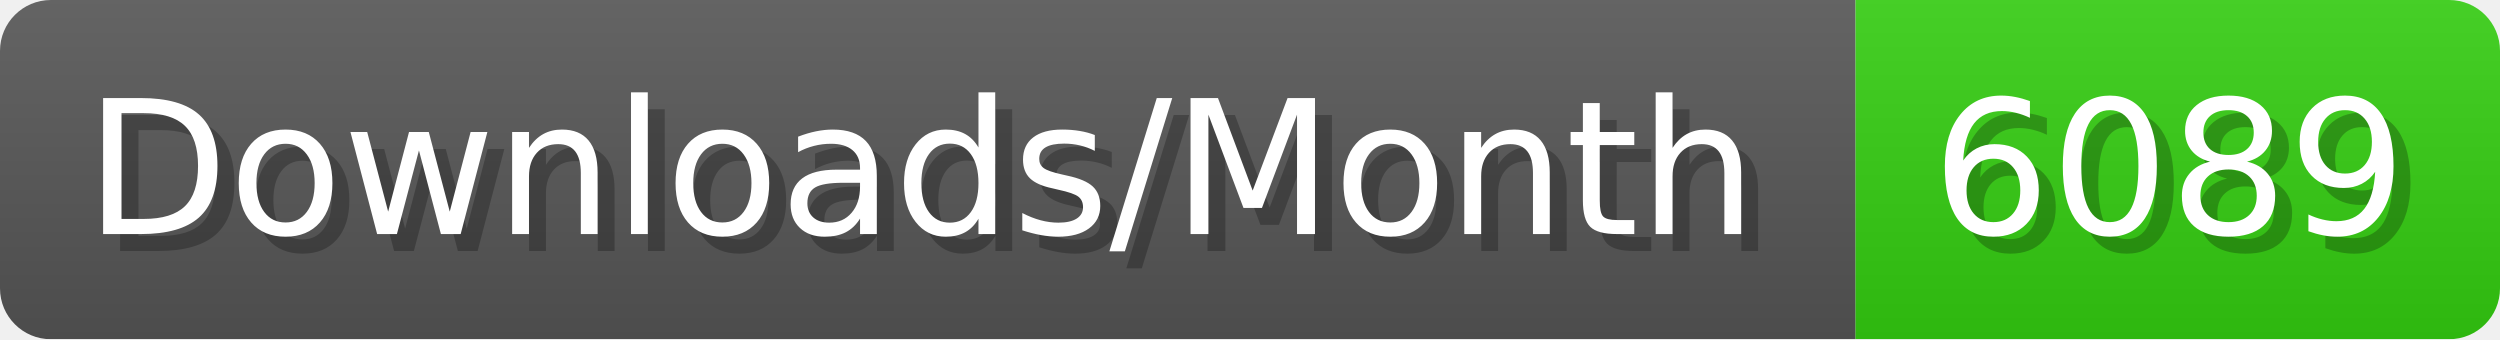
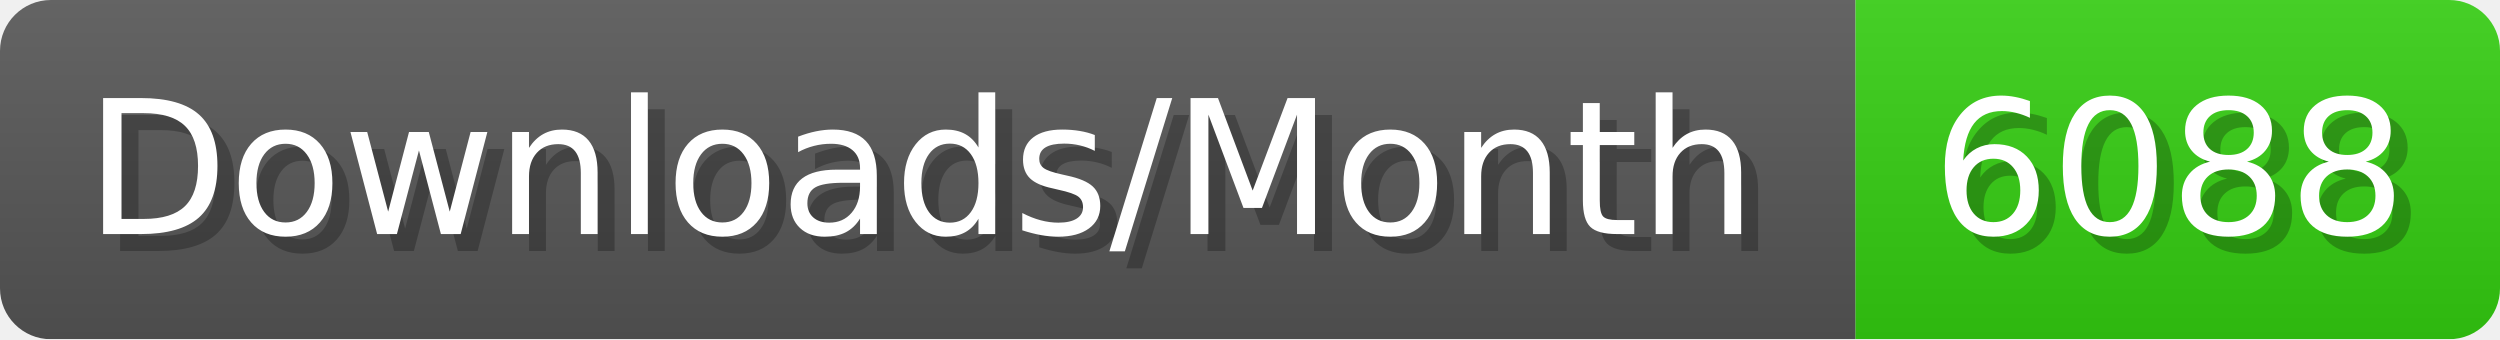
- <svg xmlns="http://www.w3.org/2000/svg" width="147.4" height="20" viewBox="0 0 1474 200" role="img" aria-label="Downloads/Month: 6089">
+ <svg xmlns="http://www.w3.org/2000/svg" width="147.4" height="20" viewBox="0 0 1474 200" role="img" aria-label="Downloads/Month: 6088">
  <linearGradient id="YlXUI" x2="0" y2="100%">
    <stop offset="0" stop-opacity=".1" stop-color="#EEE" />
    <stop offset="1" stop-opacity=".1" />
  </linearGradient>
  <mask id="JHhop">
    <rect width="1474" height="200" rx="30" fill="#FFF" />
  </mask>
  <g mask="url(#JHhop)">
    <rect width="1094" height="200" fill="#555" />
    <rect width="380" height="200" fill="#3C1" x="1094" />
    <rect width="1474" height="200" fill="url(#YlXUI)" />
  </g>
  <g aria-hidden="true" fill="#fff" text-anchor="start" font-family="Verdana,DejaVu Sans,sans-serif" font-size="110">
    <text x="60" y="148" textLength="994" fill="#000" opacity="0.25">Downloads/Month</text>
    <text x="50" y="138" textLength="994">Downloads/Month</text>
-     <text x="1149" y="148" textLength="280" fill="#000" opacity="0.25">6089</text>
-     <text x="1139" y="138" textLength="280">6089</text>
+     <text x="1149" y="148" textLength="280" fill="#000" opacity="0.25">6088</text>
+     <text x="1139" y="138" textLength="280">6088</text>
  </g>
</svg>
